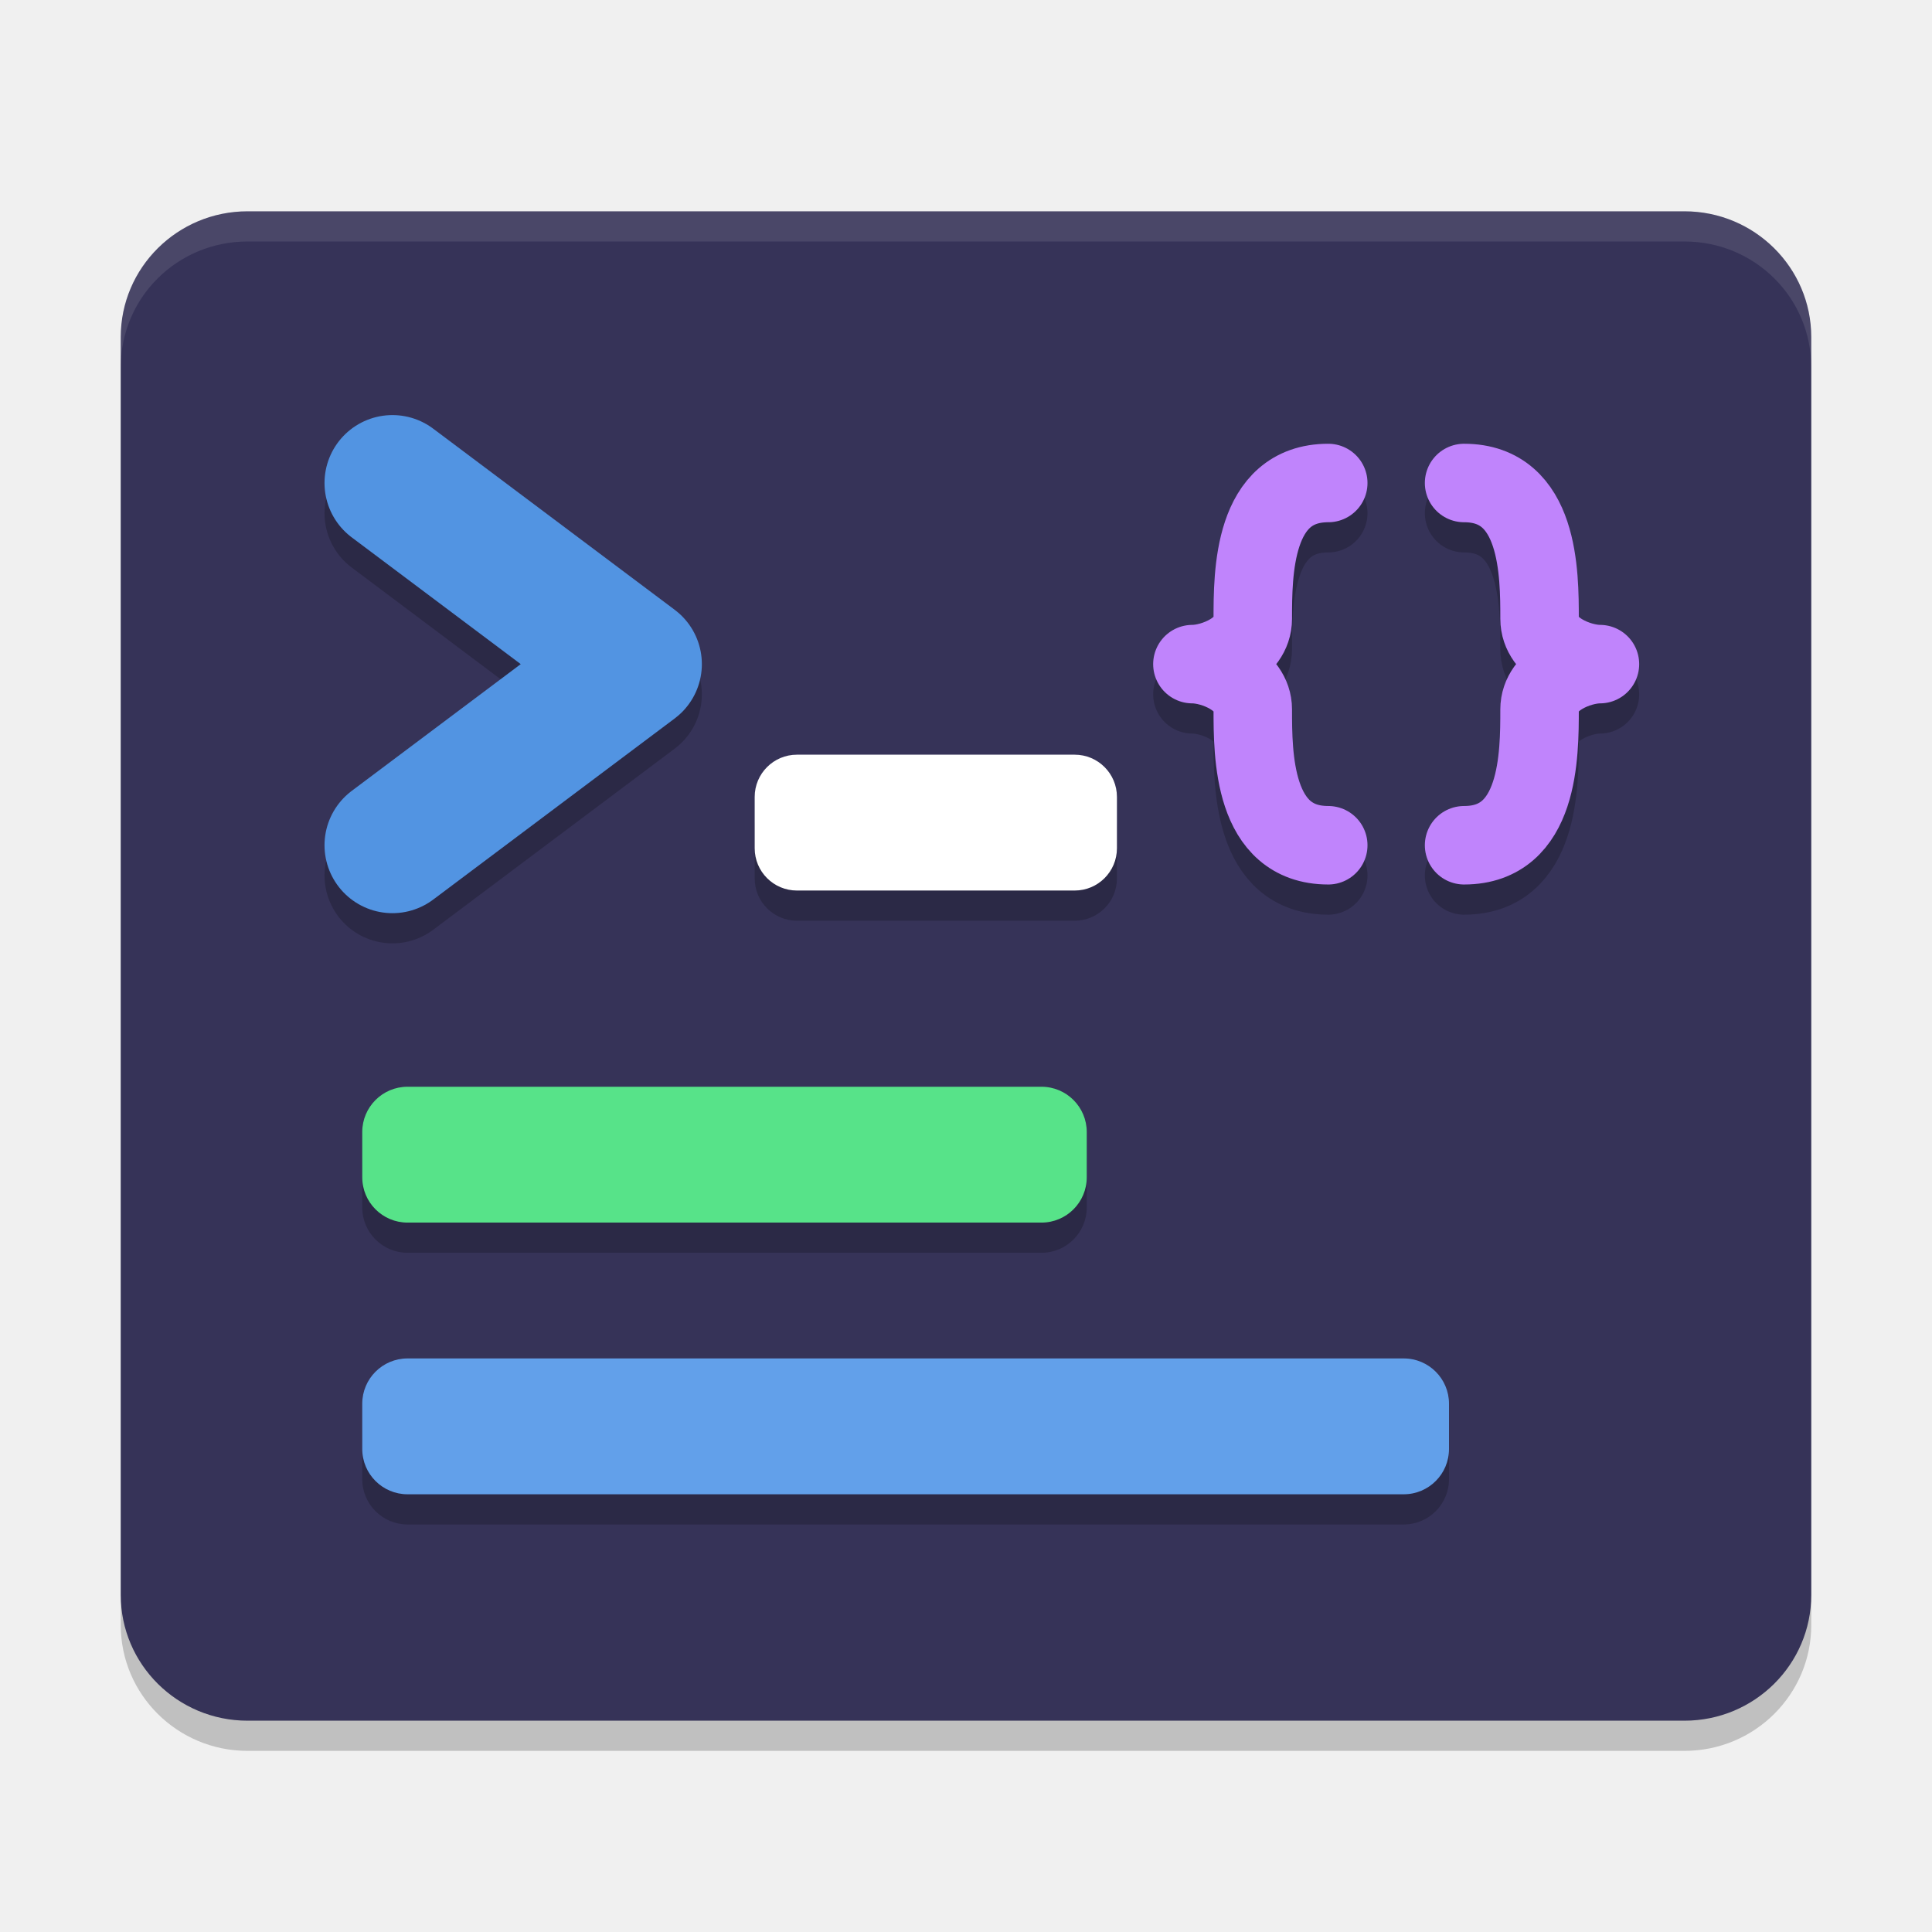
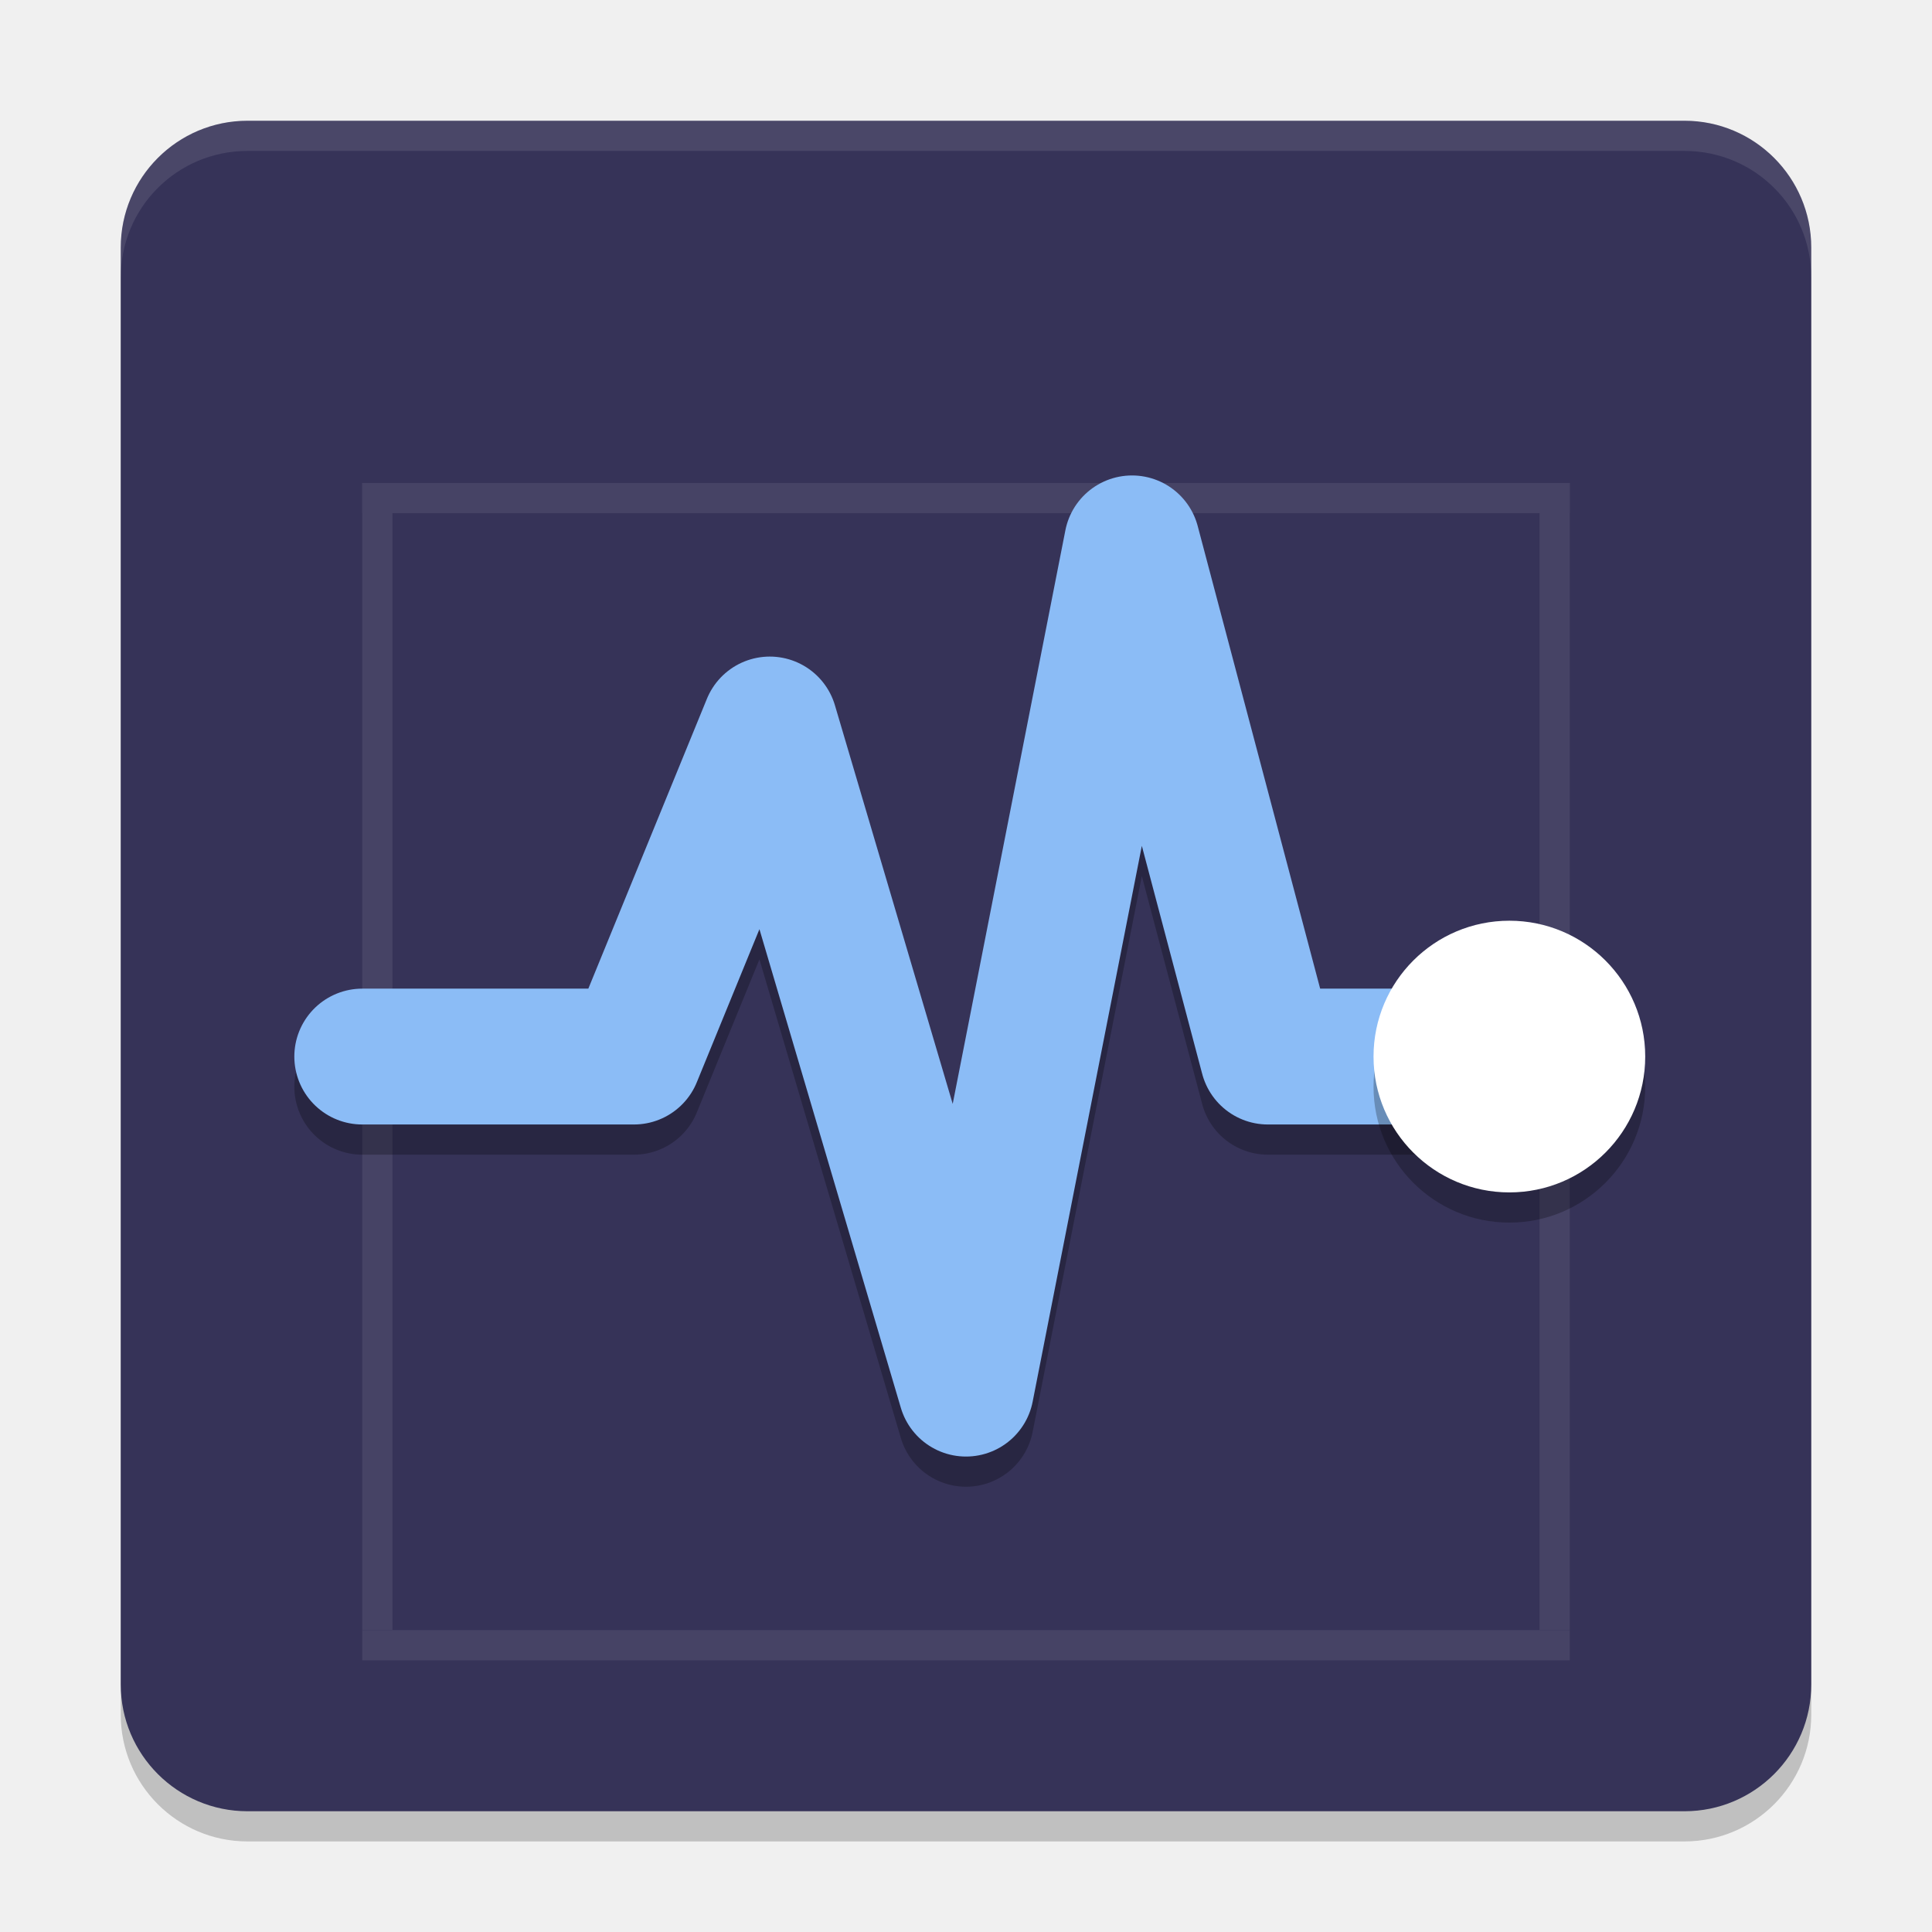
- <svg xmlns="http://www.w3.org/2000/svg" width="64" height="64" version="1">
-   <rect style="opacity:0.2" width="56" height="50" x="4" y="8" rx="4.2" ry="4.167" />
-   <rect style="fill:#363358" width="56" height="50" x="4" y="7" rx="4.2" ry="4.167" />
-   <path style="opacity:0.1;fill:#ffffff" d="M 8.199 7 C 5.872 7 4 8.86 4 11.168 L 4 12.168 C 4 9.86 5.872 8 8.199 8 L 55.801 8 C 58.128 8 60 9.86 60 12.168 L 60 11.168 C 60 8.86 58.128 7 55.801 7 L 8.199 7 z" />
-   <g style="opacity:0.2" transform="translate(0,1)">
-     <path d="M 13,16 L 21,22 L 13,28" fill="none" stroke="#000000" stroke-width="4.5" stroke-linecap="round" stroke-linejoin="round" />
-     <rect width="12" height="4.5" x="25" y="25" rx="1.4" />
-     <path d="M 44,16 C 41.5,16 41.5,19 41.5,20.5 C 41.5,21.5 40.2,22 39.5,22 C 40.2,22 41.5,22.5 41.5,23.5 C 41.5,25 41.5,28 44,28 M 48.5,16 C 51,16 51,19 51,20.5 C 51,21.5 52.3,22 53,22 C 52.3,22 51,22.5 51,23.5 C 51,25 51,28 48.5,28" fill="none" stroke="#000000" stroke-width="2.6" stroke-linecap="round" stroke-linejoin="round" />
-     <rect width="24" height="4.5" x="12" y="36" rx="1.5" />
-     <rect width="36" height="4.5" x="12" y="45" rx="1.5" />
+ <svg xmlns="http://www.w3.org/2000/svg" width="64" height="64" version="1.1">
+   <rect style="opacity:0.2" width="56" height="56" x="4" y="5" rx="4.2" ry="4.2" />
+   <rect style="fill:#363358" width="56" height="56" x="4" y="4" rx="4.2" ry="4.2" />
+   <path style="fill:#ffffff;opacity:0.1" d="M 8.199 4 C 5.872 4 4 5.872 4 8.199 L 4 9.199 C 4 6.872 5.872 5 8.199 5 L 55.801 5 C 58.128 5 60 6.872 60 9.199 L 60 8.199 C 60 5.872 58.128 4 55.801 4 L 8.199 4 z" />
+   <g style="fill:#ffffff;opacity:0.08">
+     <rect width="40" height="1" x="12" y="16" />
+     <rect width="40" height="1" x="12" y="54" />
+     <rect width="1" height="38" x="12" y="16" />
+     <rect width="1" height="38" x="51" y="16" />
  </g>
-   <path d="M 13,16 L 21,22 L 13,28" fill="none" stroke="#5294e2" stroke-width="4.5" stroke-linecap="round" stroke-linejoin="round" />
-   <rect style="fill:#ffffff" width="12" height="4.5" x="25" y="25" rx="1.4" />
-   <path d="M 44,16 C 41.5,16 41.5,19 41.5,20.5 C 41.5,21.5 40.2,22 39.5,22 C 40.2,22 41.5,22.5 41.5,23.5 C 41.5,25 41.5,28 44,28 M 48.5,16 C 51,16 51,19 51,20.5 C 51,21.5 52.3,22 53,22 C 52.3,22 51,22.5 51,23.5 C 51,25 51,28 48.5,28" fill="none" stroke="#c084fc" stroke-width="2.6" stroke-linecap="round" stroke-linejoin="round" />
-   <rect style="fill:#57e389" width="24" height="4.5" x="12" y="36" rx="1.5" />
-   <rect style="fill:#62a0ea" width="36" height="4.5" x="12" y="45" rx="1.5" />
+   <path style="opacity:0.25" fill="none" stroke="#000000" stroke-width="4.5" stroke-linecap="round" stroke-linejoin="round" d="M 12,35 H 21 L 25.5,24 L 32,46 L 37.5,18 L 42,35 H 49" transform="translate(0,1)" />
+   <path fill="none" stroke="#8bbcf6" stroke-width="4.5" stroke-linecap="round" stroke-linejoin="round" d="M 12,35 H 21 L 25.5,24 L 32,46 L 37.5,18 L 42,35 H 49" />
+   <circle style="opacity:0.25" cx="50" cy="36" r="4.5" />
+   <circle style="fill:#ffffff" cx="50" cy="35" r="4.5" />
</svg>
